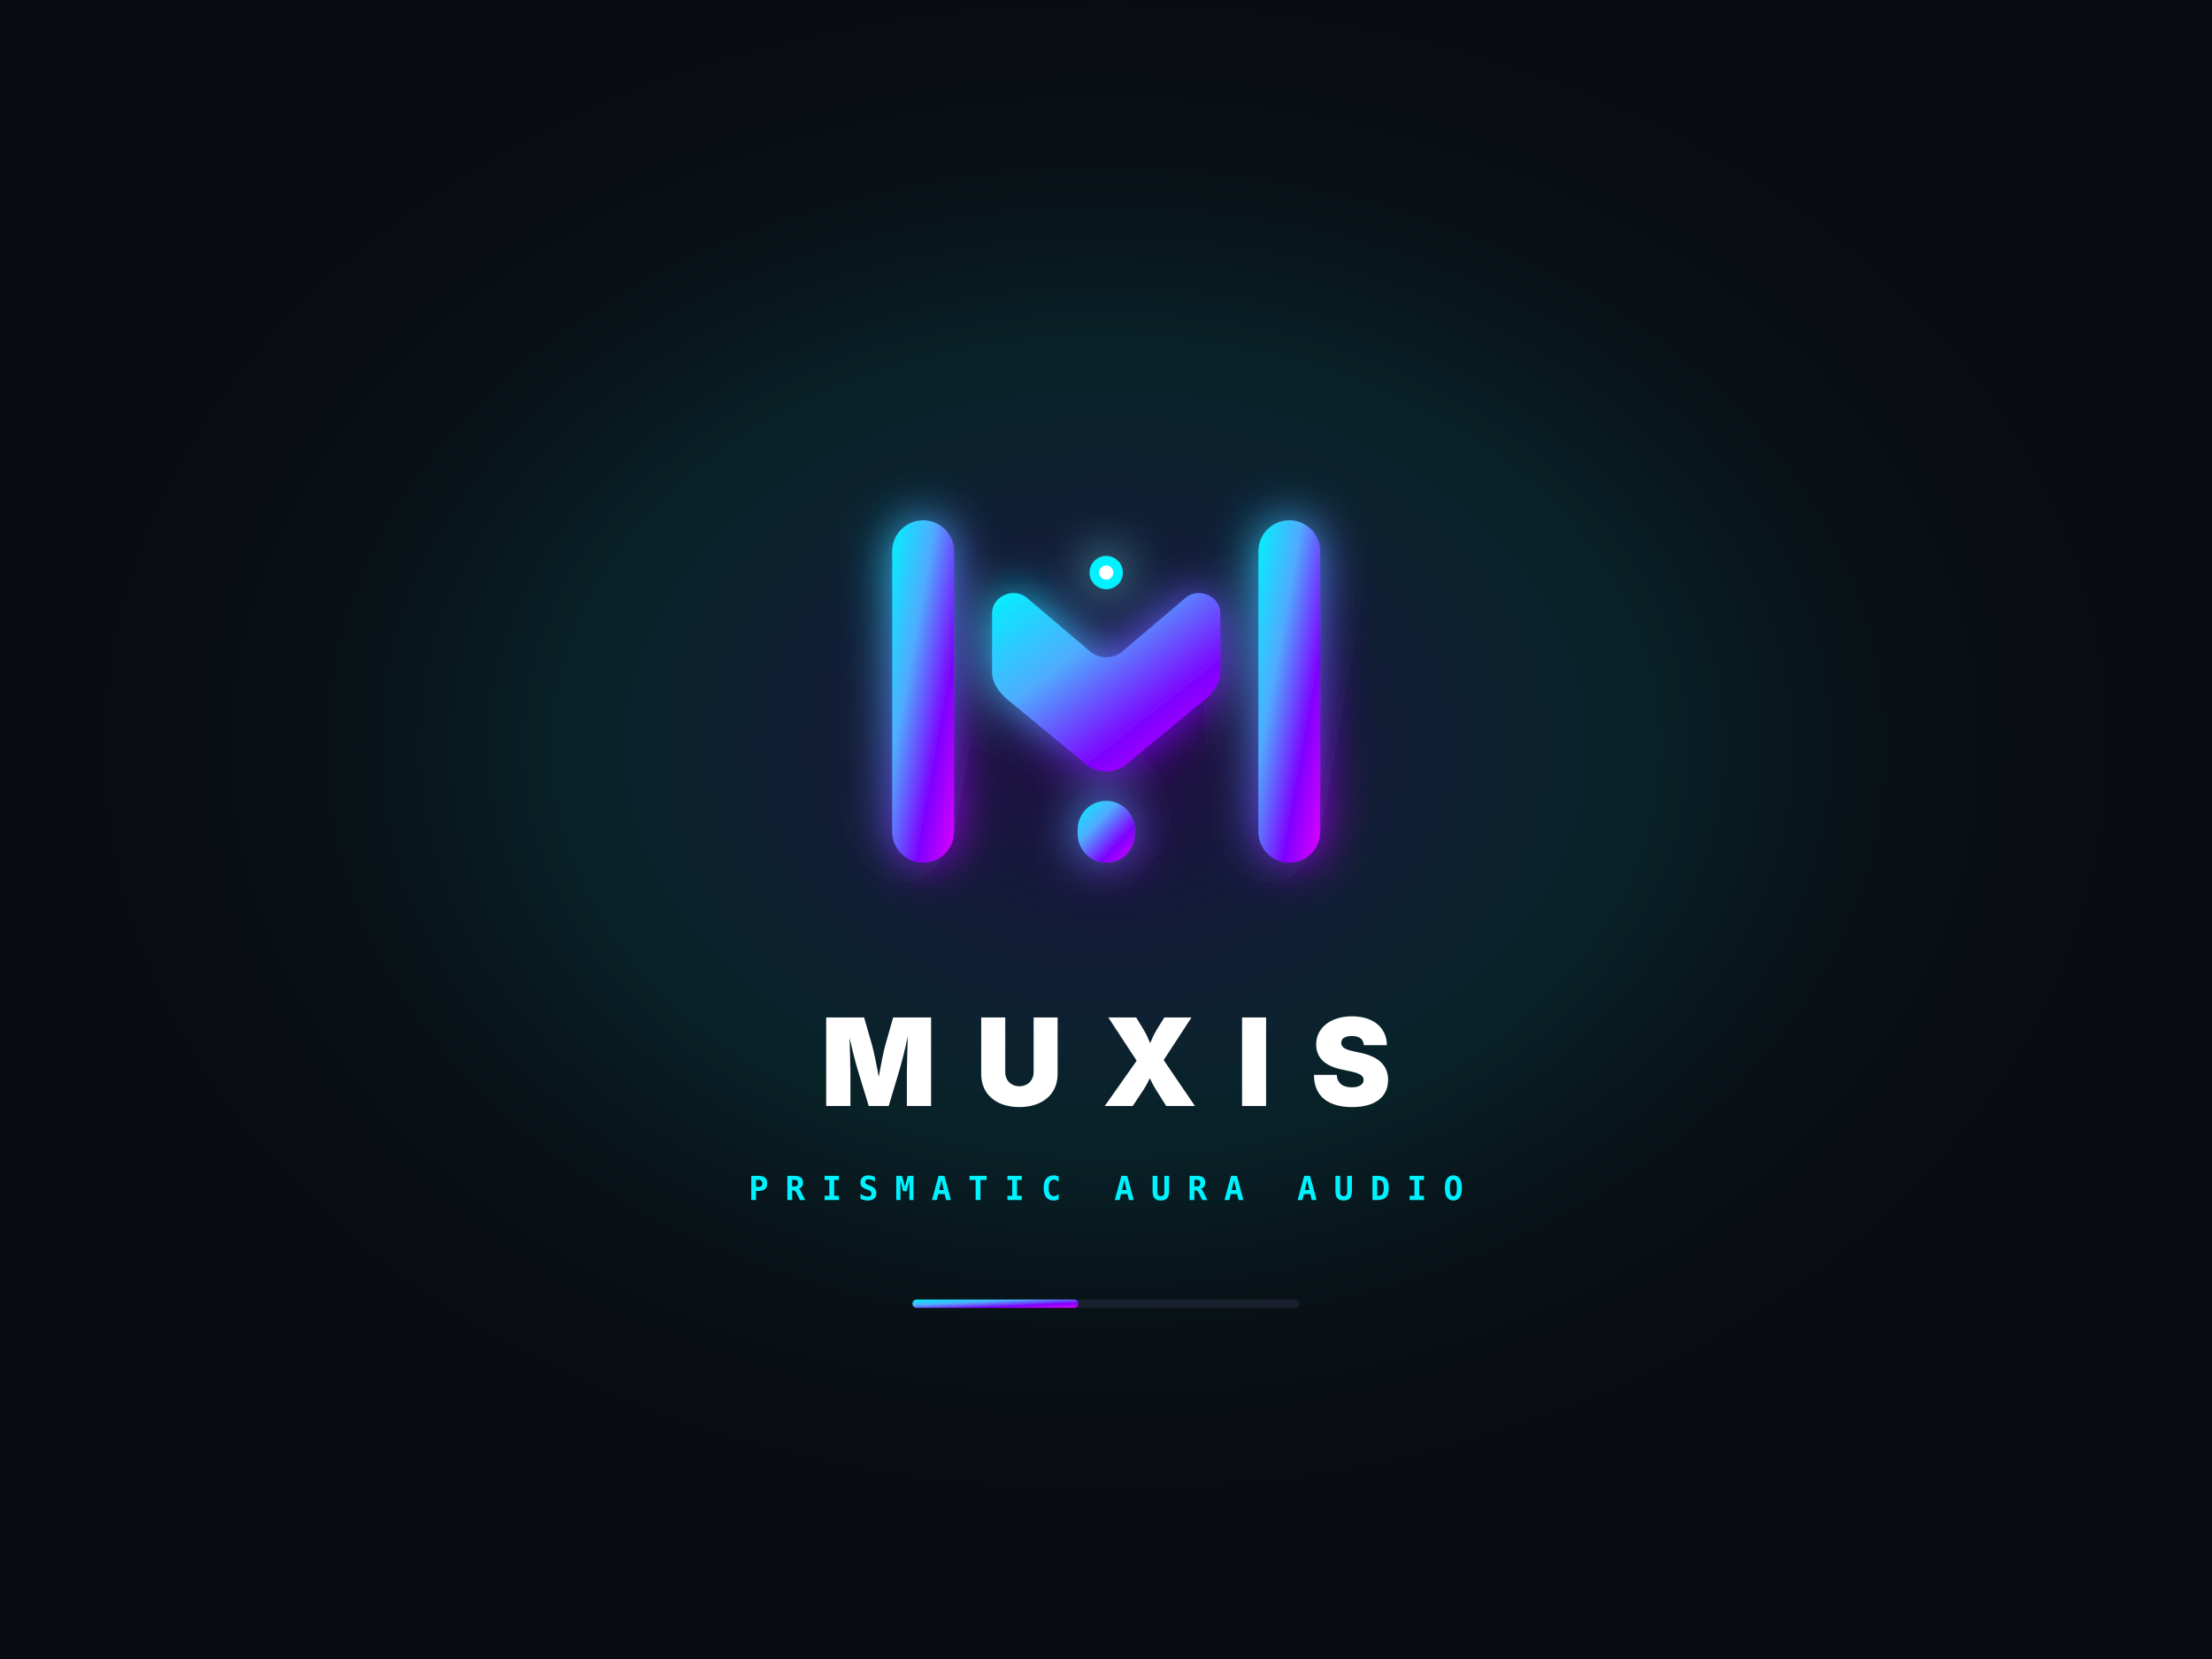
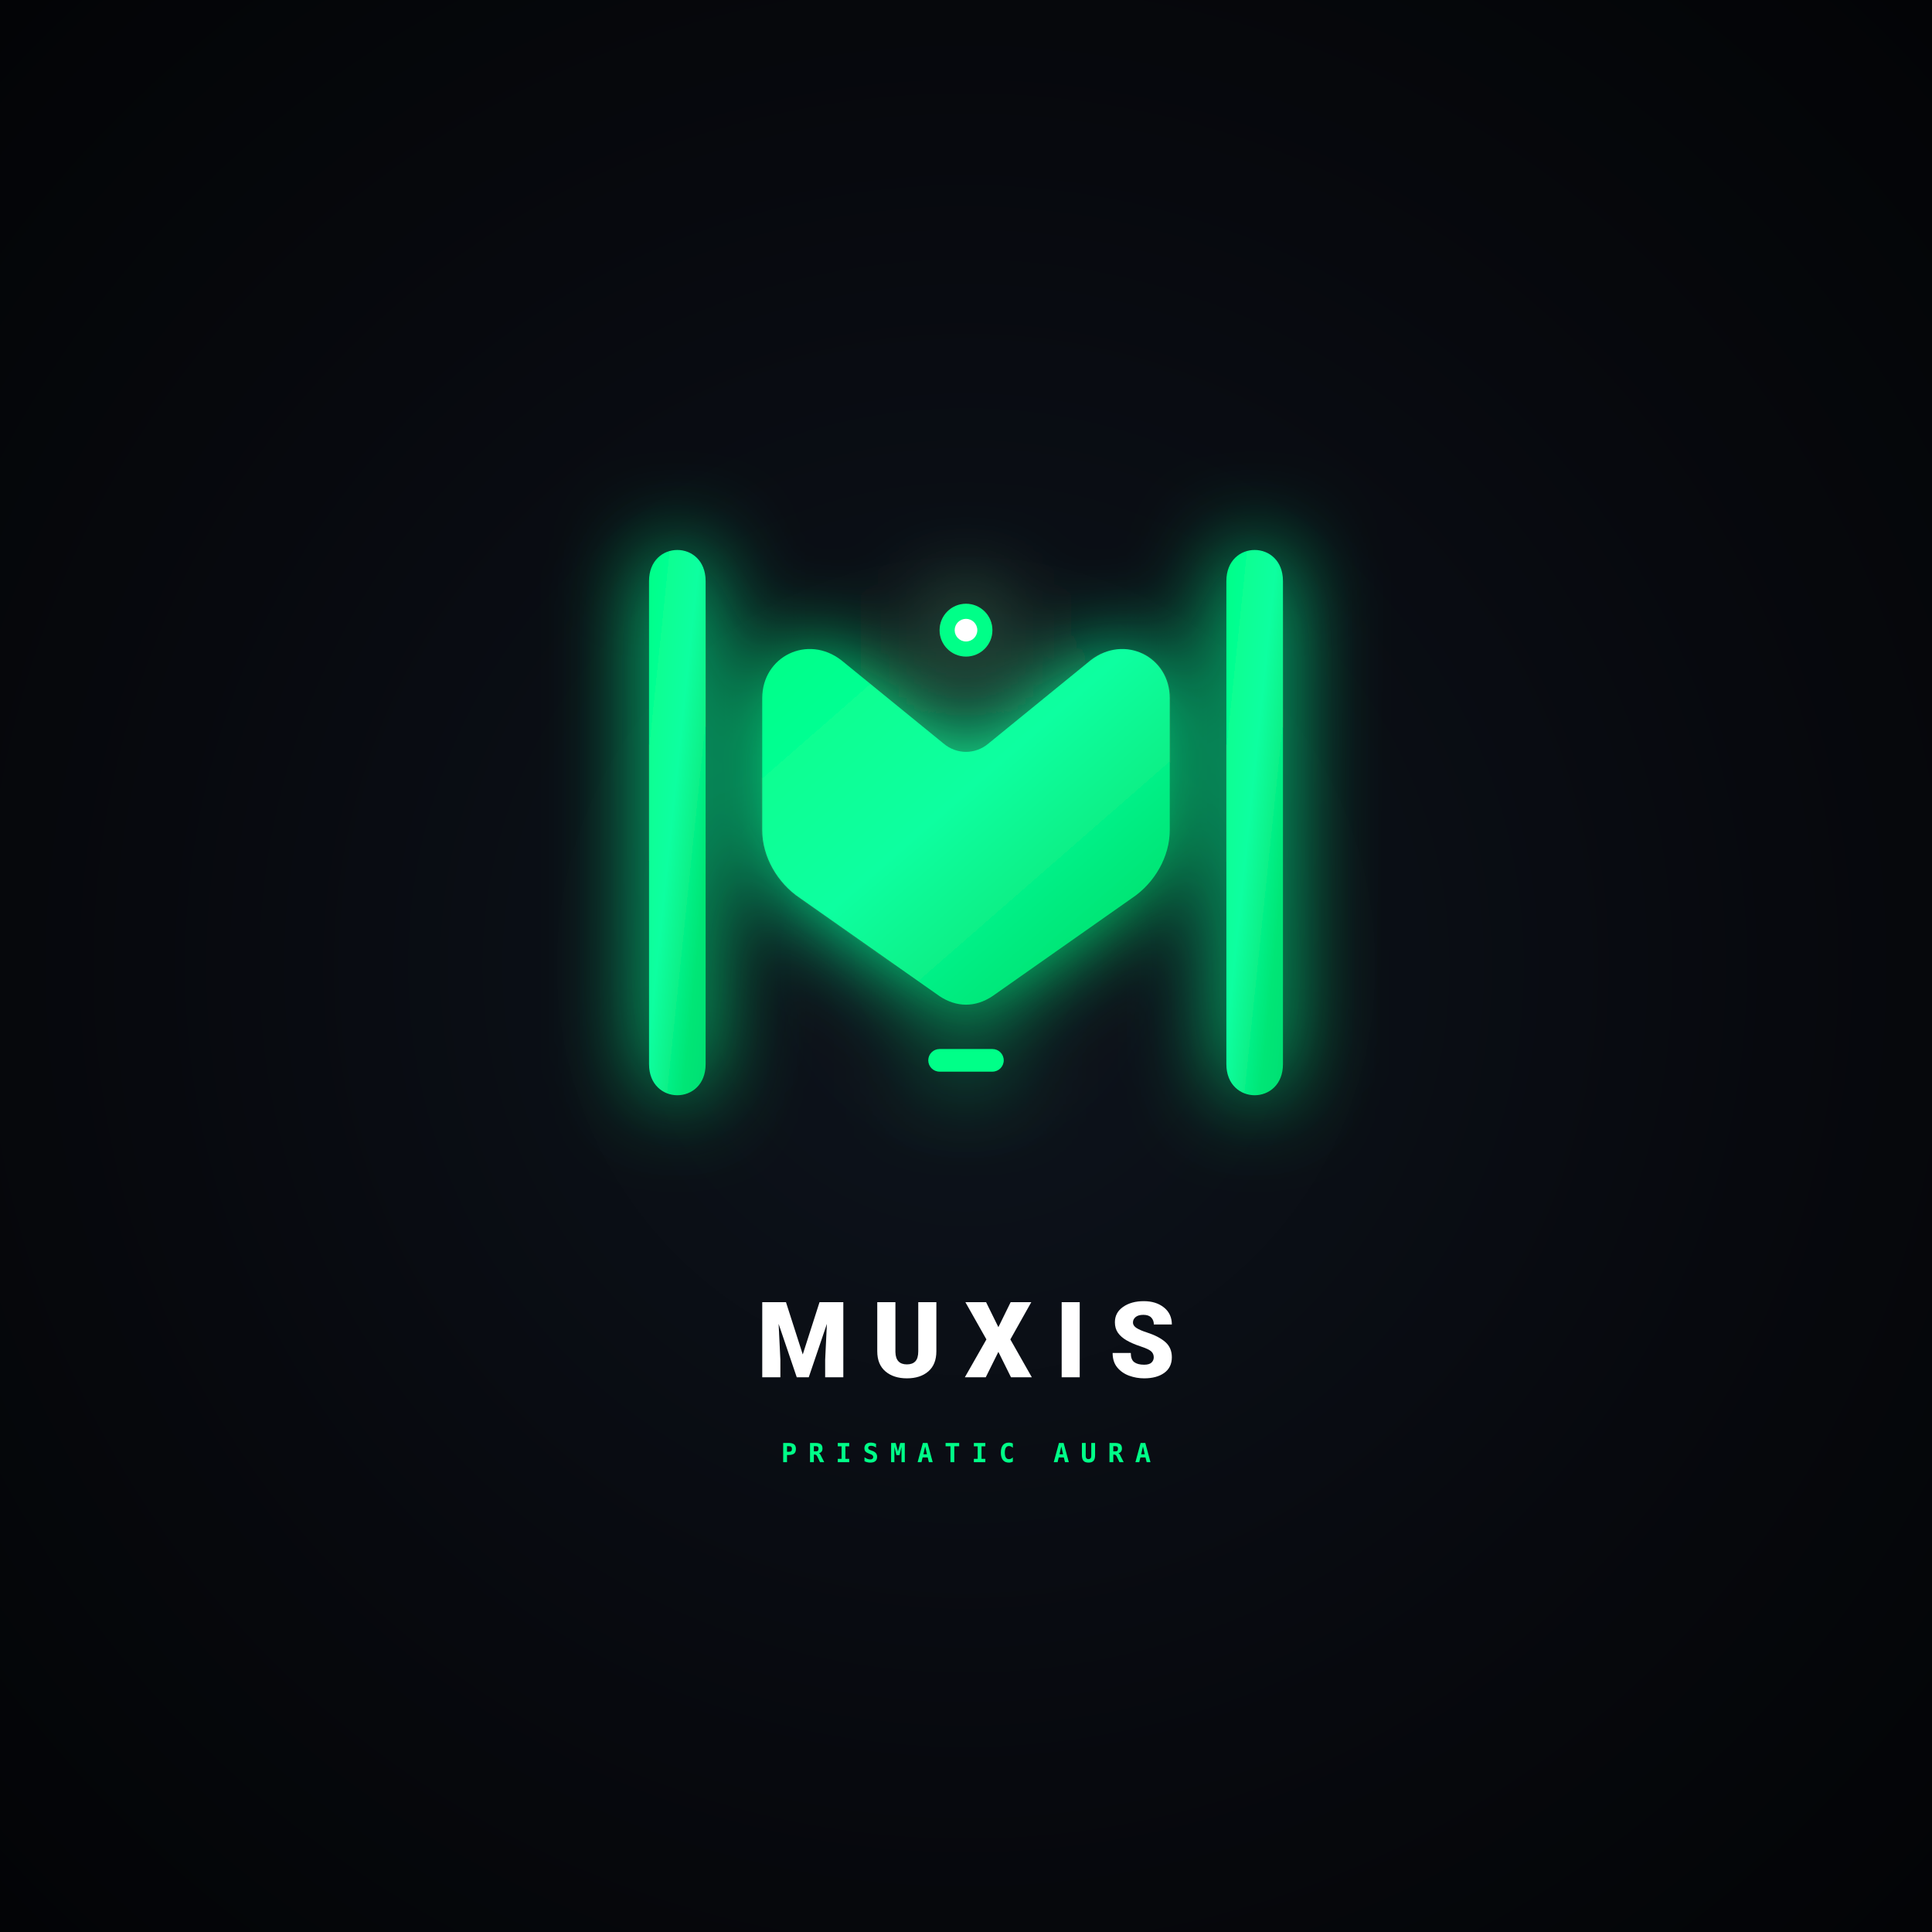
- <svg xmlns="http://www.w3.org/2000/svg" viewBox="0 0 800 600" width="800" height="600">
+ <svg xmlns="http://www.w3.org/2000/svg" viewBox="0 0 1024 1024" width="1024" height="1024">
  <defs>
-     <radialGradient id="splashAura" cx="50%" cy="45%" r="60%">
-       <stop offset="0%" stop-color="#7F00FF" stop-opacity="0.22" />
-       <stop offset="40%" stop-color="#00F2FE" stop-opacity="0.10" />
-       <stop offset="80%" stop-color="#090B10" stop-opacity="0" />
+     <radialGradient id="splashBg" cx="50%" cy="50%" r="70%">
+       <stop offset="0%" stop-color="#0E141D" />
+       <stop offset="60%" stop-color="#07090E" />
+       <stop offset="100%" stop-color="#030406" />
    </radialGradient>
-     <linearGradient id="splashMGrad" x1="0%" y1="0%" x2="100%" y2="100%">
-       <stop offset="0%" stop-color="#00F2FE" />
-       <stop offset="35%" stop-color="#4FACFE" />
-       <stop offset="70%" stop-color="#7F00FF" />
-       <stop offset="100%" stop-color="#E100FF" />
+     <linearGradient id="splashNeonGrad" x1="0%" y1="0%" x2="100%" y2="100%">
+       <stop offset="0%" stop-color="#00FF88" />
+       <stop offset="45%" stop-color="#10FFA0" />
+       <stop offset="80%" stop-color="#00E676" />
+       <stop offset="100%" stop-color="#05DF72" />
    </linearGradient>
    <filter id="splashGlow" x="-30%" y="-30%" width="160%" height="160%">
-       <feGaussianBlur stdDeviation="20" result="blur" />
+       <feGaussianBlur stdDeviation="24" result="blur" />
      <feMerge>
        <feMergeNode in="blur" />
        <feMergeNode in="SourceGraphic" />
      </feMerge>
    </filter>
  </defs>
-   <rect width="800" height="600" fill="#090B10" />
-   <rect width="800" height="600" fill="url(#splashAura)" />
-   <g transform="translate(290, 140) scale(0.43)" filter="url(#splashGlow)">
-     <rect x="76" y="112" width="52" height="288" rx="26" fill="url(#splashMGrad)" />
-     <path d="M 160 190 C 160 176, 178 168, 189 177 L 242 222 C 250 229, 262 229, 270 222 L 323 177 C 334 168, 352 176, 352 190 L 352 240 C 352 248, 347 256, 340 262 L 272 318 C 263 325, 249 325, 240 318 L 172 262 C 165 256, 160 248, 160 240 Z" fill="url(#splashMGrad)" />
-     <rect x="384" y="112" width="52" height="288" rx="26" fill="url(#splashMGrad)" />
-     <rect x="232" y="348" width="48" height="52" rx="24" fill="url(#splashMGrad)" />
-     <circle cx="256" cy="156" r="14" fill="#00F2FE" />
-     <circle cx="256" cy="156" r="6" fill="#FFFFFF" />
+   <rect width="1024" height="1024" fill="url(#splashBg)" />
+   <g transform="translate(256, 180) scale(1.0)" filter="url(#splashGlow)">
+     <path d="M 88 128 C 88 106, 118 106, 118 128 L 118 384 C 118 406, 88 406, 88 384 Z" fill="url(#splashNeonGrad)" />
+     <path d="M 394 128 C 394 106, 424 106, 424 128 L 424 384 C 424 406, 394 406, 394 384 Z" fill="url(#splashNeonGrad)" />
+     <path d="M 148 190 C 148 168, 172 156, 190 170 L 244 214 C 251 220, 261 220, 268 214 L 322 170 C 340 156, 364 168, 364 190 L 364 260 C 364 274, 356 288, 344 296 L 270 348 C 261 354, 251 354, 242 348 L 168 296 C 156 288, 148 274, 148 260 Z" fill="url(#splashNeonGrad)" />
+     <circle cx="256" cy="154" r="14" fill="#00FF88" />
+     <circle cx="256" cy="154" r="6" fill="#FFFFFF" />
+     <rect x="236" y="376" width="40" height="12" rx="6" fill="#00FF88" />
  </g>
-   <text x="400" y="400" text-anchor="middle" font-family="'Plus Jakarta Sans', 'Inter', -apple-system, sans-serif" font-size="44" font-weight="900" letter-spacing="14" fill="#FFFFFF">MUXIS</text>
-   <text x="400" y="434" text-anchor="middle" font-family="'JetBrains Mono', monospace" font-size="12" font-weight="600" letter-spacing="6" fill="#00F2FE">PRISMATIC AURA AUDIO</text>
-   <rect x="330" y="470" width="140" height="3" rx="1.5" fill="#191F2D" />
-   <rect x="330" y="470" width="60" height="3" rx="1.5" fill="url(#splashMGrad)" />
+   <text x="512" y="730" font-family="-apple-system, BlinkMacSystemFont, 'Segoe UI', Roboto, 'Plus Jakarta Sans', sans-serif" font-size="56" font-weight="900" letter-spacing="12" fill="#FFFFFF" text-anchor="middle">MUXIS</text>
+   <text x="512" y="775" font-family="'JetBrains Mono', monospace" font-size="14" font-weight="700" letter-spacing="6" fill="#00FF88" text-anchor="middle">PRISMATIC AURA</text>
</svg>
